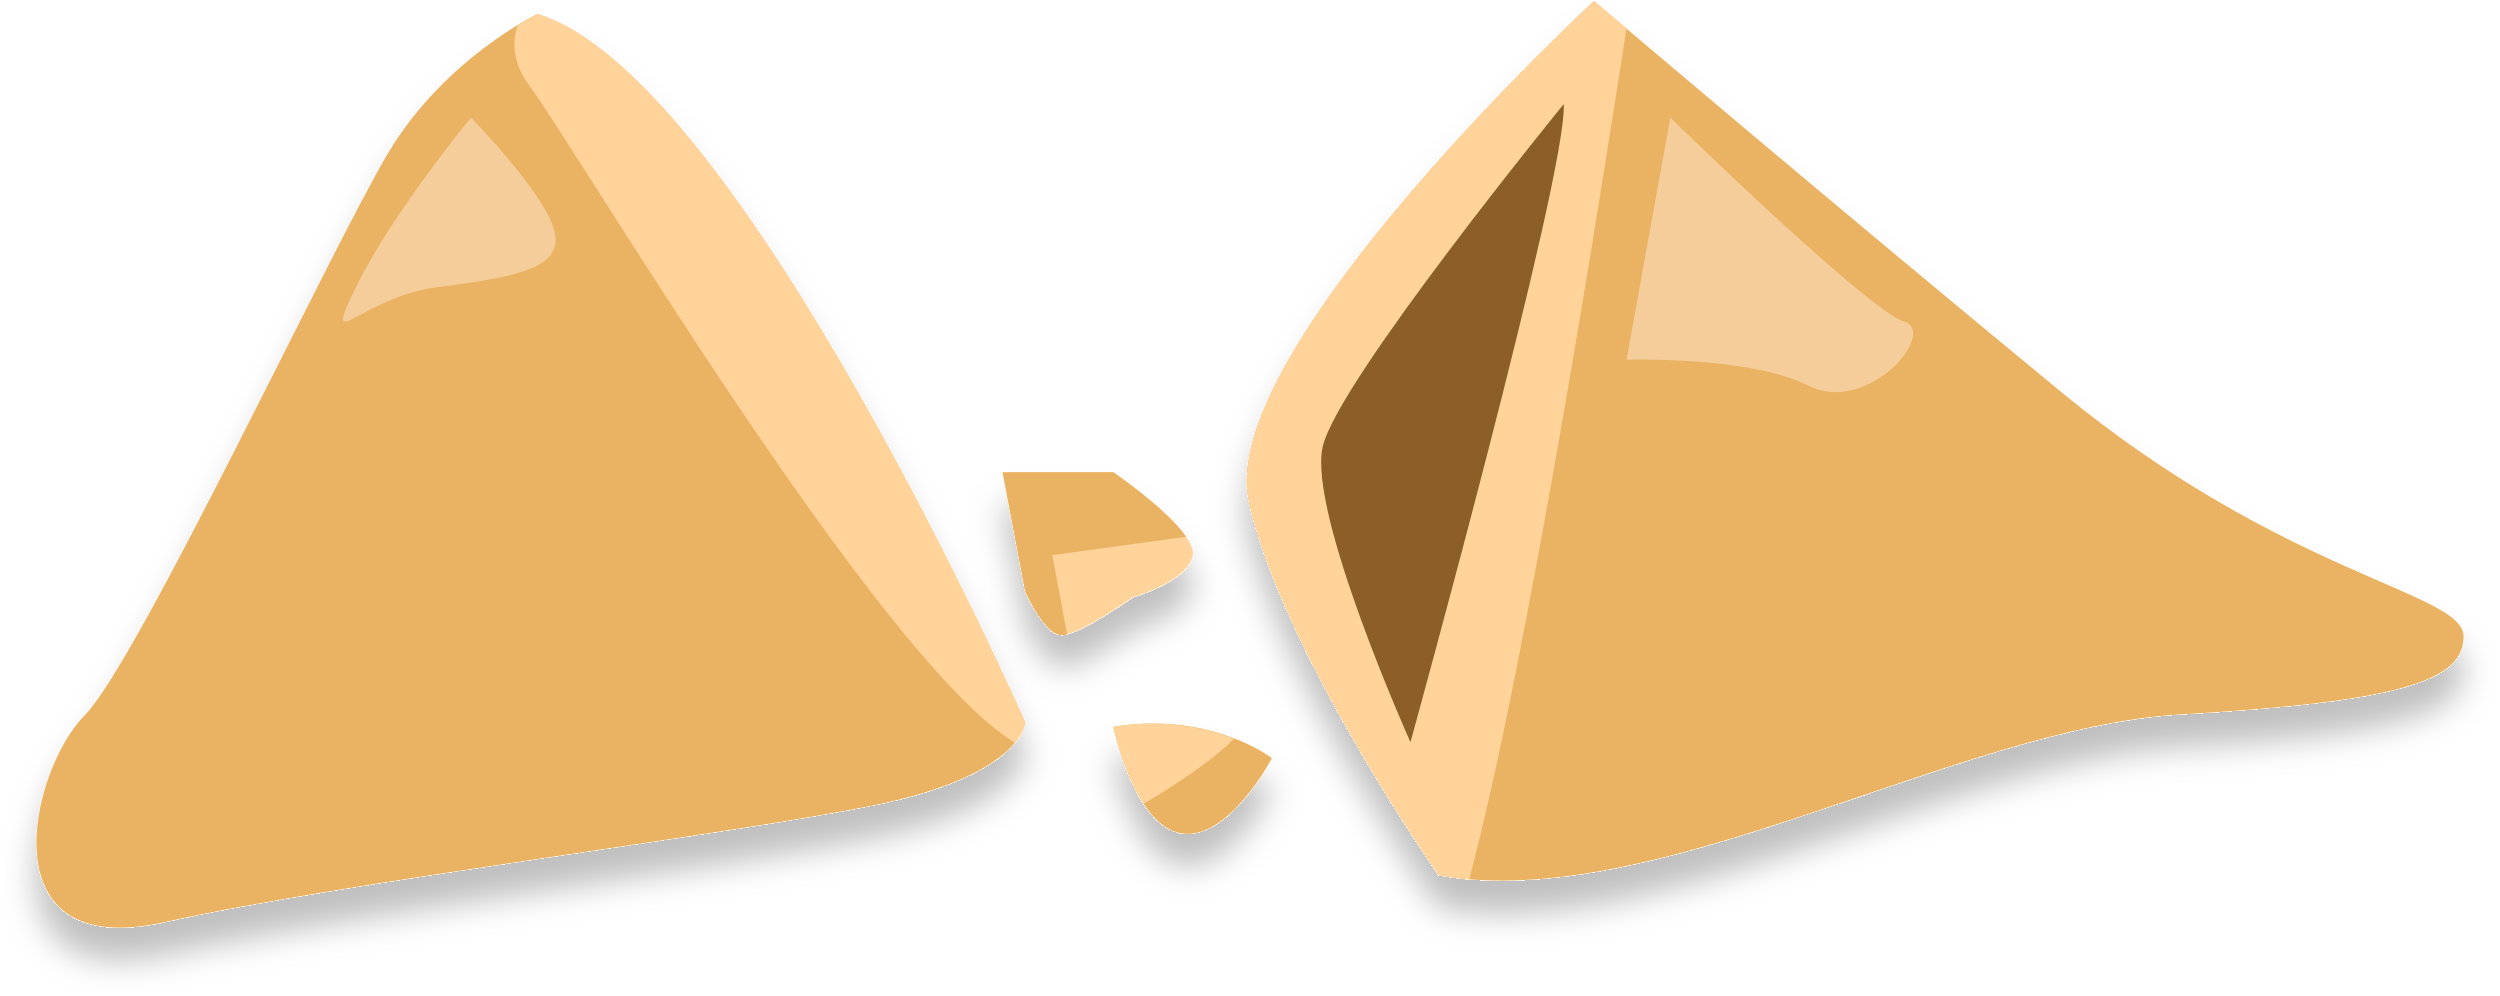
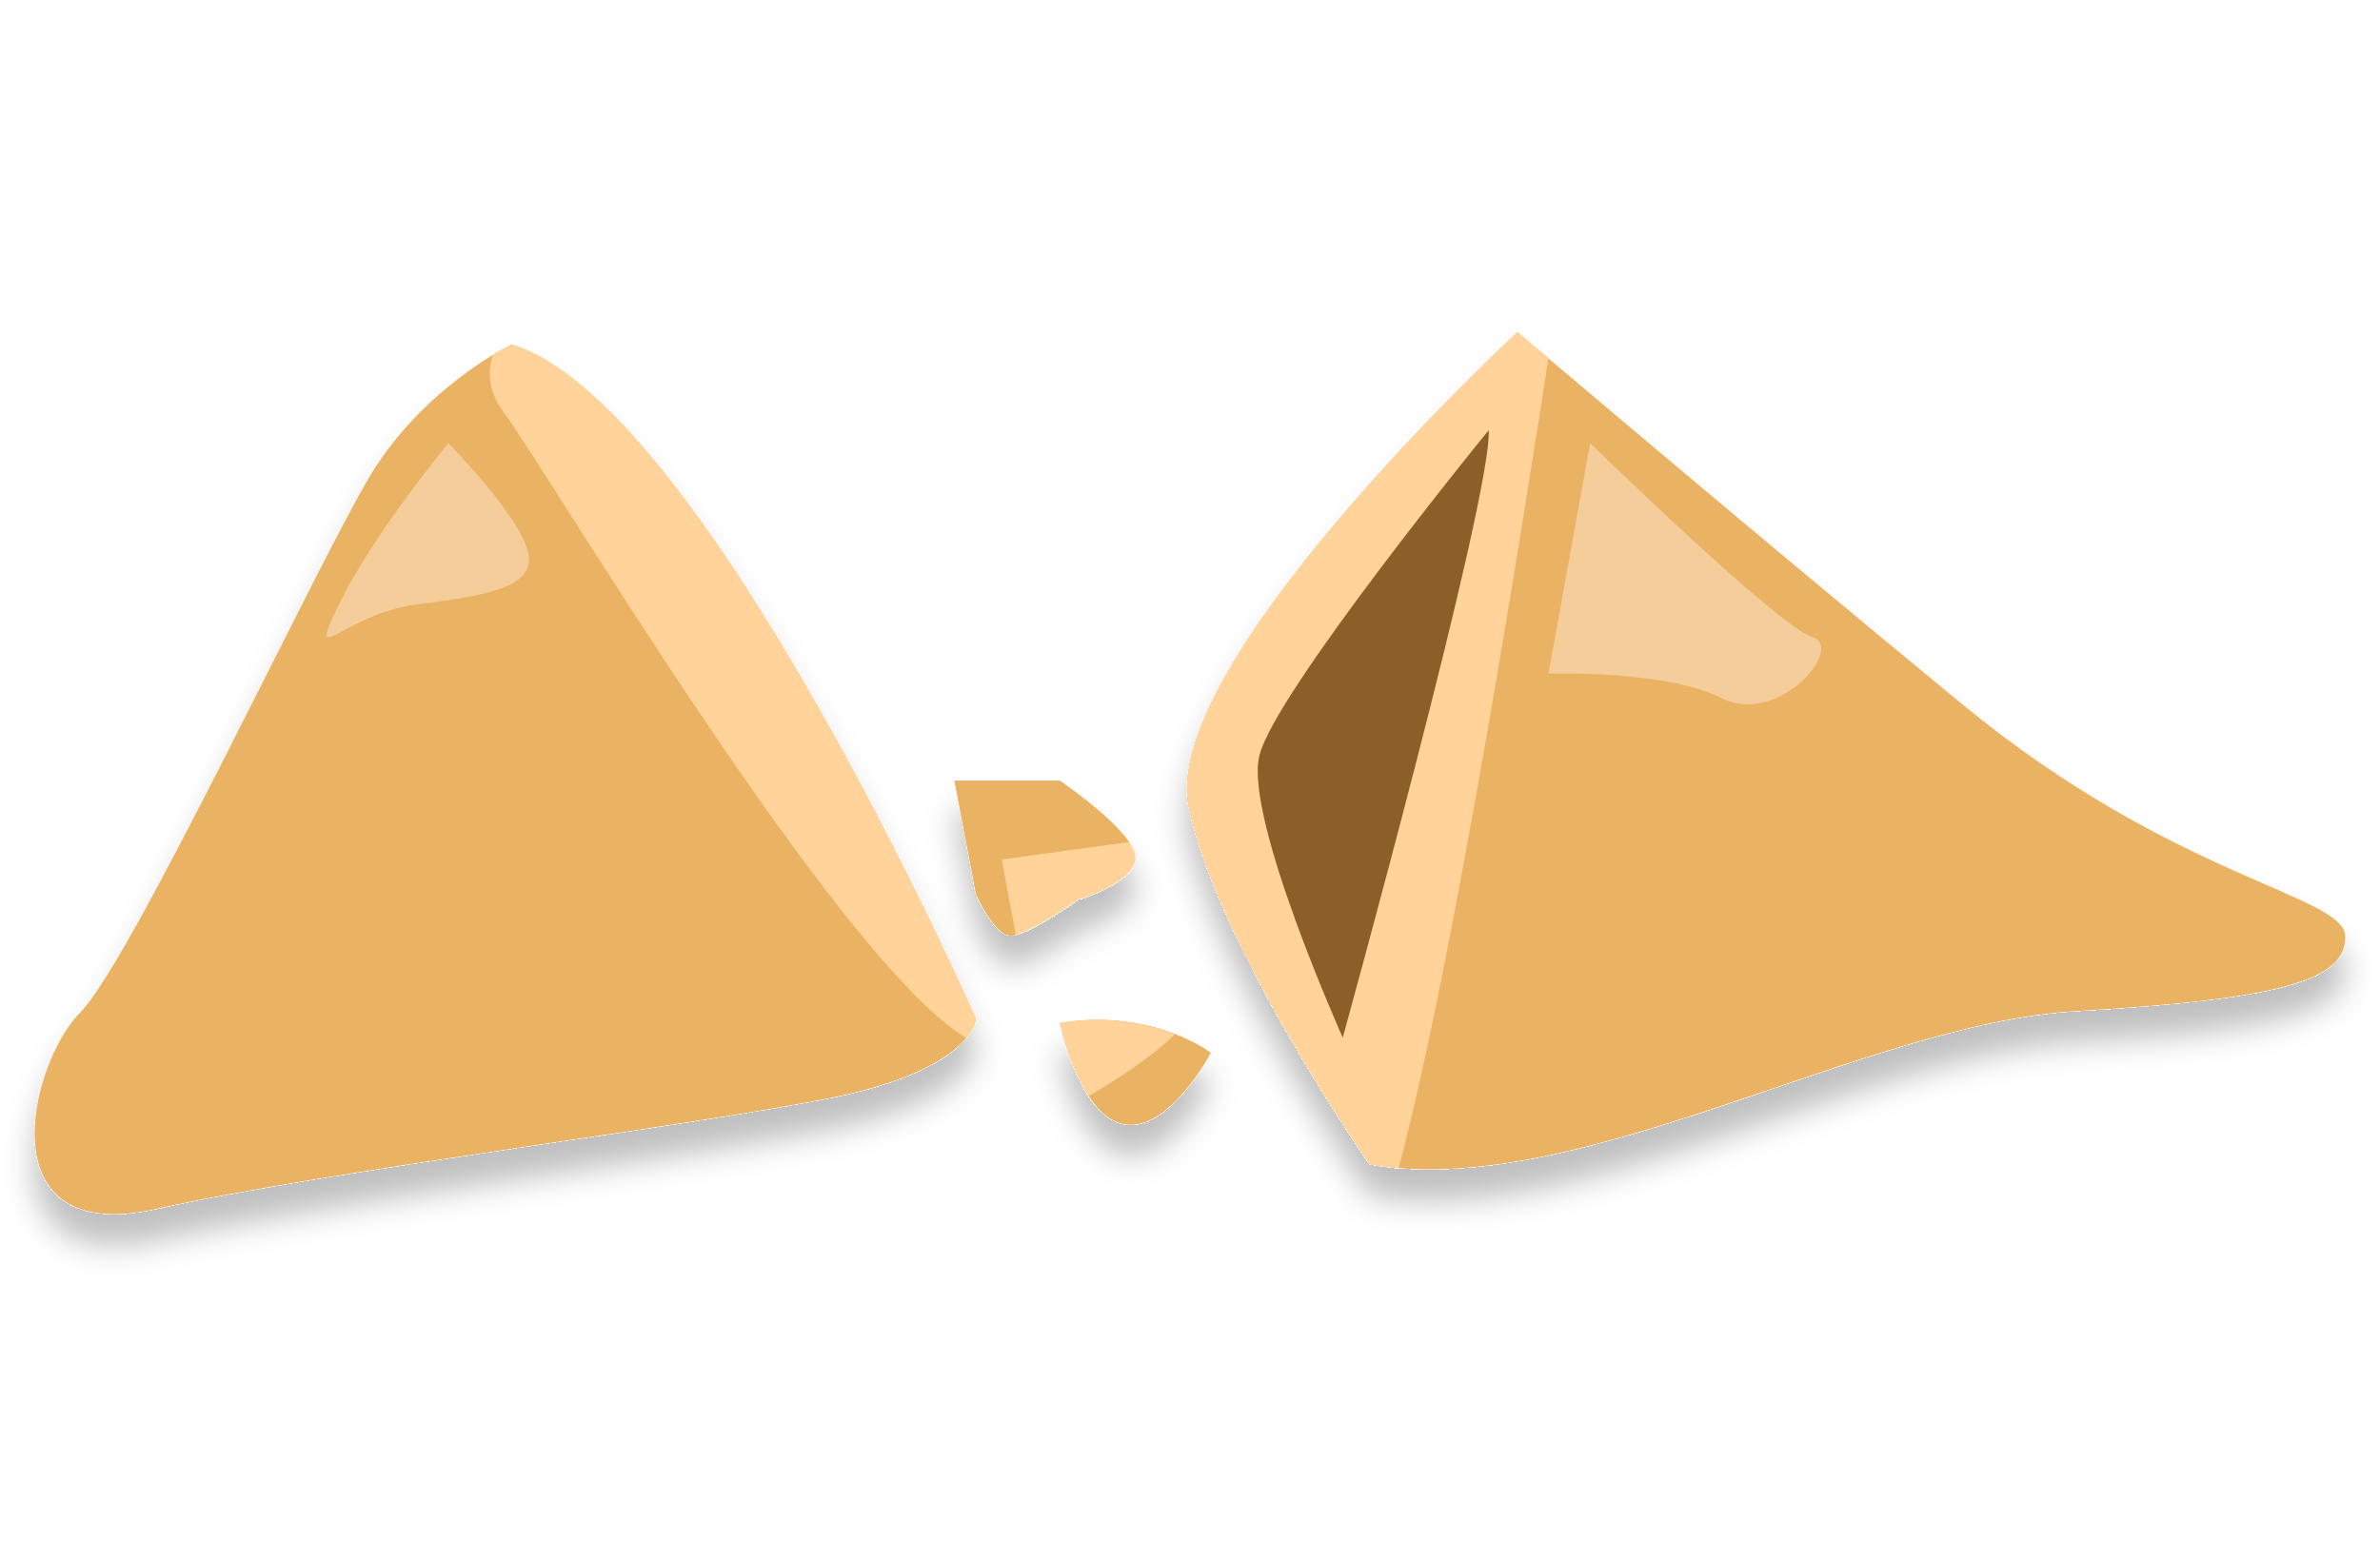
- <svg xmlns="http://www.w3.org/2000/svg" width="309" height="123" viewBox="0 0 309 123" fill="none">
-   <g filter="url(#filter0_d_105_33)">
-     <path d="M197.014 0.128C197.014 0.128 227.16 25.738 254.818 48.493C282.476 71.249 304.427 73.151 304.5 78.639C304.5 84.054 297.11 86.688 269.598 88.297C242.013 89.834 204.77 112.956 177.844 108.2C177.844 108.2 158.454 80.468 154.356 61.956C150.186 43.371 197.014 0.128 197.014 0.128Z" fill="#EAB363" />
-     <path d="M177.844 108.2C177.844 108.2 158.454 80.468 154.356 61.956C150.186 43.371 197.014 0.128 197.014 0.128C197.014 0.128 198.477 1.372 201.038 3.494C198.185 21.86 188.892 81.346 181.575 108.712C180.307 108.565 179.063 108.395 177.844 108.2Z" fill="#FFD399" />
-     <path d="M174.331 91.736C174.331 91.736 161.527 63.2 163.502 55.152C165.405 47.03 193.282 12.86 193.282 12.86C193.721 21.567 174.331 91.736 174.331 91.736Z" fill="#8C5E28" />
-     <path d="M137.6 58.371C137.6 58.371 148.21 65.615 147.405 68.761C146.6 71.981 140.015 73.81 140.015 73.81C140.015 73.81 133.43 78.493 131.235 78.493C129.04 78.493 126.698 73.078 126.698 73.078L123.918 58.371H137.6Z" fill="#FFD399" />
-     <path d="M126.698 89.249C126.698 89.249 126.552 95.614 108.552 99.419C90.552 103.151 42.48 109.004 20.31 113.98C-1.861 118.955 3.773 95.175 10.432 88.444C17.09 81.712 41.017 30.494 48.041 18.786C55.065 7.152 66.406 1.738 66.406 1.738C91.357 9.128 126.698 89.249 126.698 89.249Z" fill="#EAB363" />
-     <path d="M126.698 89.249C126.698 89.249 126.698 90.273 125.454 91.809C108.698 81.712 70.943 17.908 65.382 10.518C63.406 7.811 63.26 5.323 63.992 3.128C65.528 2.177 66.406 1.738 66.406 1.738C91.357 9.128 126.698 89.249 126.698 89.249Z" fill="#FFD399" />
-     <path d="M131.893 78.419C131.649 78.468 131.43 78.493 131.235 78.493C129.04 78.493 126.698 73.078 126.698 73.078L123.918 58.371H137.6C137.6 58.371 144.259 62.908 146.6 66.347L130.064 68.615L131.893 78.419Z" fill="#EAB363" />
-     <path d="M157.21 93.712C157.21 93.712 151.868 103.956 146.015 103.004C140.161 102.053 137.6 89.834 137.6 89.834C149.673 87.858 157.21 93.712 157.21 93.712Z" fill="#EAB363" />
-     <path d="M141.332 99.346C138.771 95.395 137.6 89.834 137.6 89.834C143.966 88.81 149.088 89.98 152.527 91.297C149.82 94.078 144.844 97.297 141.332 99.346Z" fill="#FFD399" />
-     <path d="M68.455 28.298C69.919 33.054 64.065 34.225 54.26 35.469C44.529 36.64 39.627 44.469 44.017 35.469C48.407 26.396 58.212 14.543 58.212 14.543C58.212 14.543 66.992 23.469 68.455 28.298Z" fill="#F4CD9A" />
-     <path d="M206.453 14.543C206.453 14.543 230.891 38.396 235.282 39.713C239.672 41.03 230.891 51.347 223.575 47.688C216.258 43.957 201.038 44.469 201.038 44.469L206.453 14.543Z" fill="#F4CD9A" />
+ <svg xmlns="http://www.w3.org/2000/svg" width="309" height="200" viewBox="0 0 309 200" fill="none">
+   <g filter="url(#filter0_d_104_7)">
+     <path d="M197.014 43.128C197.014 43.128 227.16 68.737 254.818 91.493C282.476 114.249 304.427 116.151 304.5 121.639C304.5 127.054 297.11 129.688 269.598 131.297C242.013 132.834 204.77 155.956 177.844 151.2C177.844 151.2 158.454 123.468 154.356 104.956C150.186 86.371 197.014 43.128 197.014 43.128Z" fill="#EAB363" />
+     <path d="M177.844 151.2C177.844 151.2 158.454 123.468 154.356 104.956C150.186 86.371 197.014 43.128 197.014 43.128C197.014 43.128 198.477 44.372 201.038 46.494C198.185 64.859 188.892 124.346 181.575 151.712C180.307 151.565 179.063 151.395 177.844 151.2Z" fill="#FFD399" />
+     <path d="M174.331 134.736C174.331 134.736 161.527 106.2 163.502 98.152C165.405 90.03 193.282 55.86 193.282 55.86C193.721 64.567 174.331 134.736 174.331 134.736Z" fill="#8C5E28" />
+     <path d="M137.6 101.371C137.6 101.371 148.21 108.615 147.405 111.761C146.6 114.981 140.015 116.81 140.015 116.81C140.015 116.81 133.43 121.493 131.235 121.493C129.04 121.493 126.698 116.078 126.698 116.078L123.918 101.371H137.6Z" fill="#FFD399" />
+     <path d="M126.698 132.249C126.698 132.249 126.552 138.614 108.552 142.419C90.552 146.151 42.48 152.004 20.31 156.98C-1.861 161.955 3.773 138.175 10.432 131.444C17.09 124.712 41.017 73.493 48.041 61.786C55.065 50.152 66.406 44.738 66.406 44.738C91.357 52.128 126.698 132.249 126.698 132.249Z" fill="#EAB363" />
+     <path d="M126.698 132.249C126.698 132.249 126.698 133.273 125.454 134.809C108.698 124.712 70.943 60.908 65.382 53.518C63.406 50.811 63.26 48.323 63.992 46.128C65.528 45.177 66.406 44.738 66.406 44.738C91.357 52.128 126.698 132.249 126.698 132.249Z" fill="#FFD399" />
+     <path d="M131.893 121.42C131.649 121.468 131.43 121.493 131.235 121.493C129.04 121.493 126.698 116.078 126.698 116.078L123.918 101.371H137.6C137.6 101.371 144.259 105.908 146.6 109.347L130.064 111.615L131.893 121.42Z" fill="#EAB363" />
+     <path d="M157.21 136.712C157.21 136.712 151.868 146.956 146.015 146.004C140.161 145.053 137.6 132.834 137.6 132.834C149.673 130.858 157.21 136.712 157.21 136.712Z" fill="#EAB363" />
+     <path d="M141.332 142.346C138.771 138.395 137.6 132.834 137.6 132.834C143.966 131.81 149.088 132.98 152.527 134.297C149.82 137.078 144.844 140.297 141.332 142.346Z" fill="#FFD399" />
+     <path d="M68.455 71.298C69.919 76.054 64.065 77.225 54.26 78.469C44.529 79.64 39.627 87.469 44.017 78.469C48.407 69.396 58.212 57.542 58.212 57.542C58.212 57.542 66.992 66.469 68.455 71.298Z" fill="#F4CD9A" />
+     <path d="M206.453 57.542C206.453 57.542 230.891 81.396 235.282 82.713C239.672 84.03 230.891 94.347 223.575 90.688C216.258 86.957 201.038 87.469 201.038 87.469L206.453 57.542Z" fill="#F4CD9A" />
  </g>
  <defs>
-     <filter id="filter0_d_105_33" x="0.5" y="0.128" width="308" height="122.531" filterUnits="userSpaceOnUse" color-interpolation-filters="sRGB">
+     <filter id="filter0_d_104_7" x="0.5" y="43.128" width="308" height="122.531" filterUnits="userSpaceOnUse" color-interpolation-filters="sRGB">
      <feFlood flood-opacity="0" result="BackgroundImageFix" />
      <feColorMatrix in="SourceAlpha" type="matrix" values="0 0 0 0 0 0 0 0 0 0 0 0 0 0 0 0 0 0 127 0" result="hardAlpha" />
      <feOffset dy="4" />
      <feGaussianBlur stdDeviation="2" />
      <feComposite in2="hardAlpha" operator="out" />
      <feColorMatrix type="matrix" values="0 0 0 0 0 0 0 0 0 0 0 0 0 0 0 0 0 0 0.25 0" />
-       <feBlend mode="normal" in2="BackgroundImageFix" result="effect1_dropShadow_105_33" />
-       <feBlend mode="normal" in="SourceGraphic" in2="effect1_dropShadow_105_33" result="shape" />
+       <feBlend mode="normal" in2="BackgroundImageFix" result="effect1_dropShadow_104_7" />
+       <feBlend mode="normal" in="SourceGraphic" in2="effect1_dropShadow_104_7" result="shape" />
    </filter>
  </defs>
</svg>
